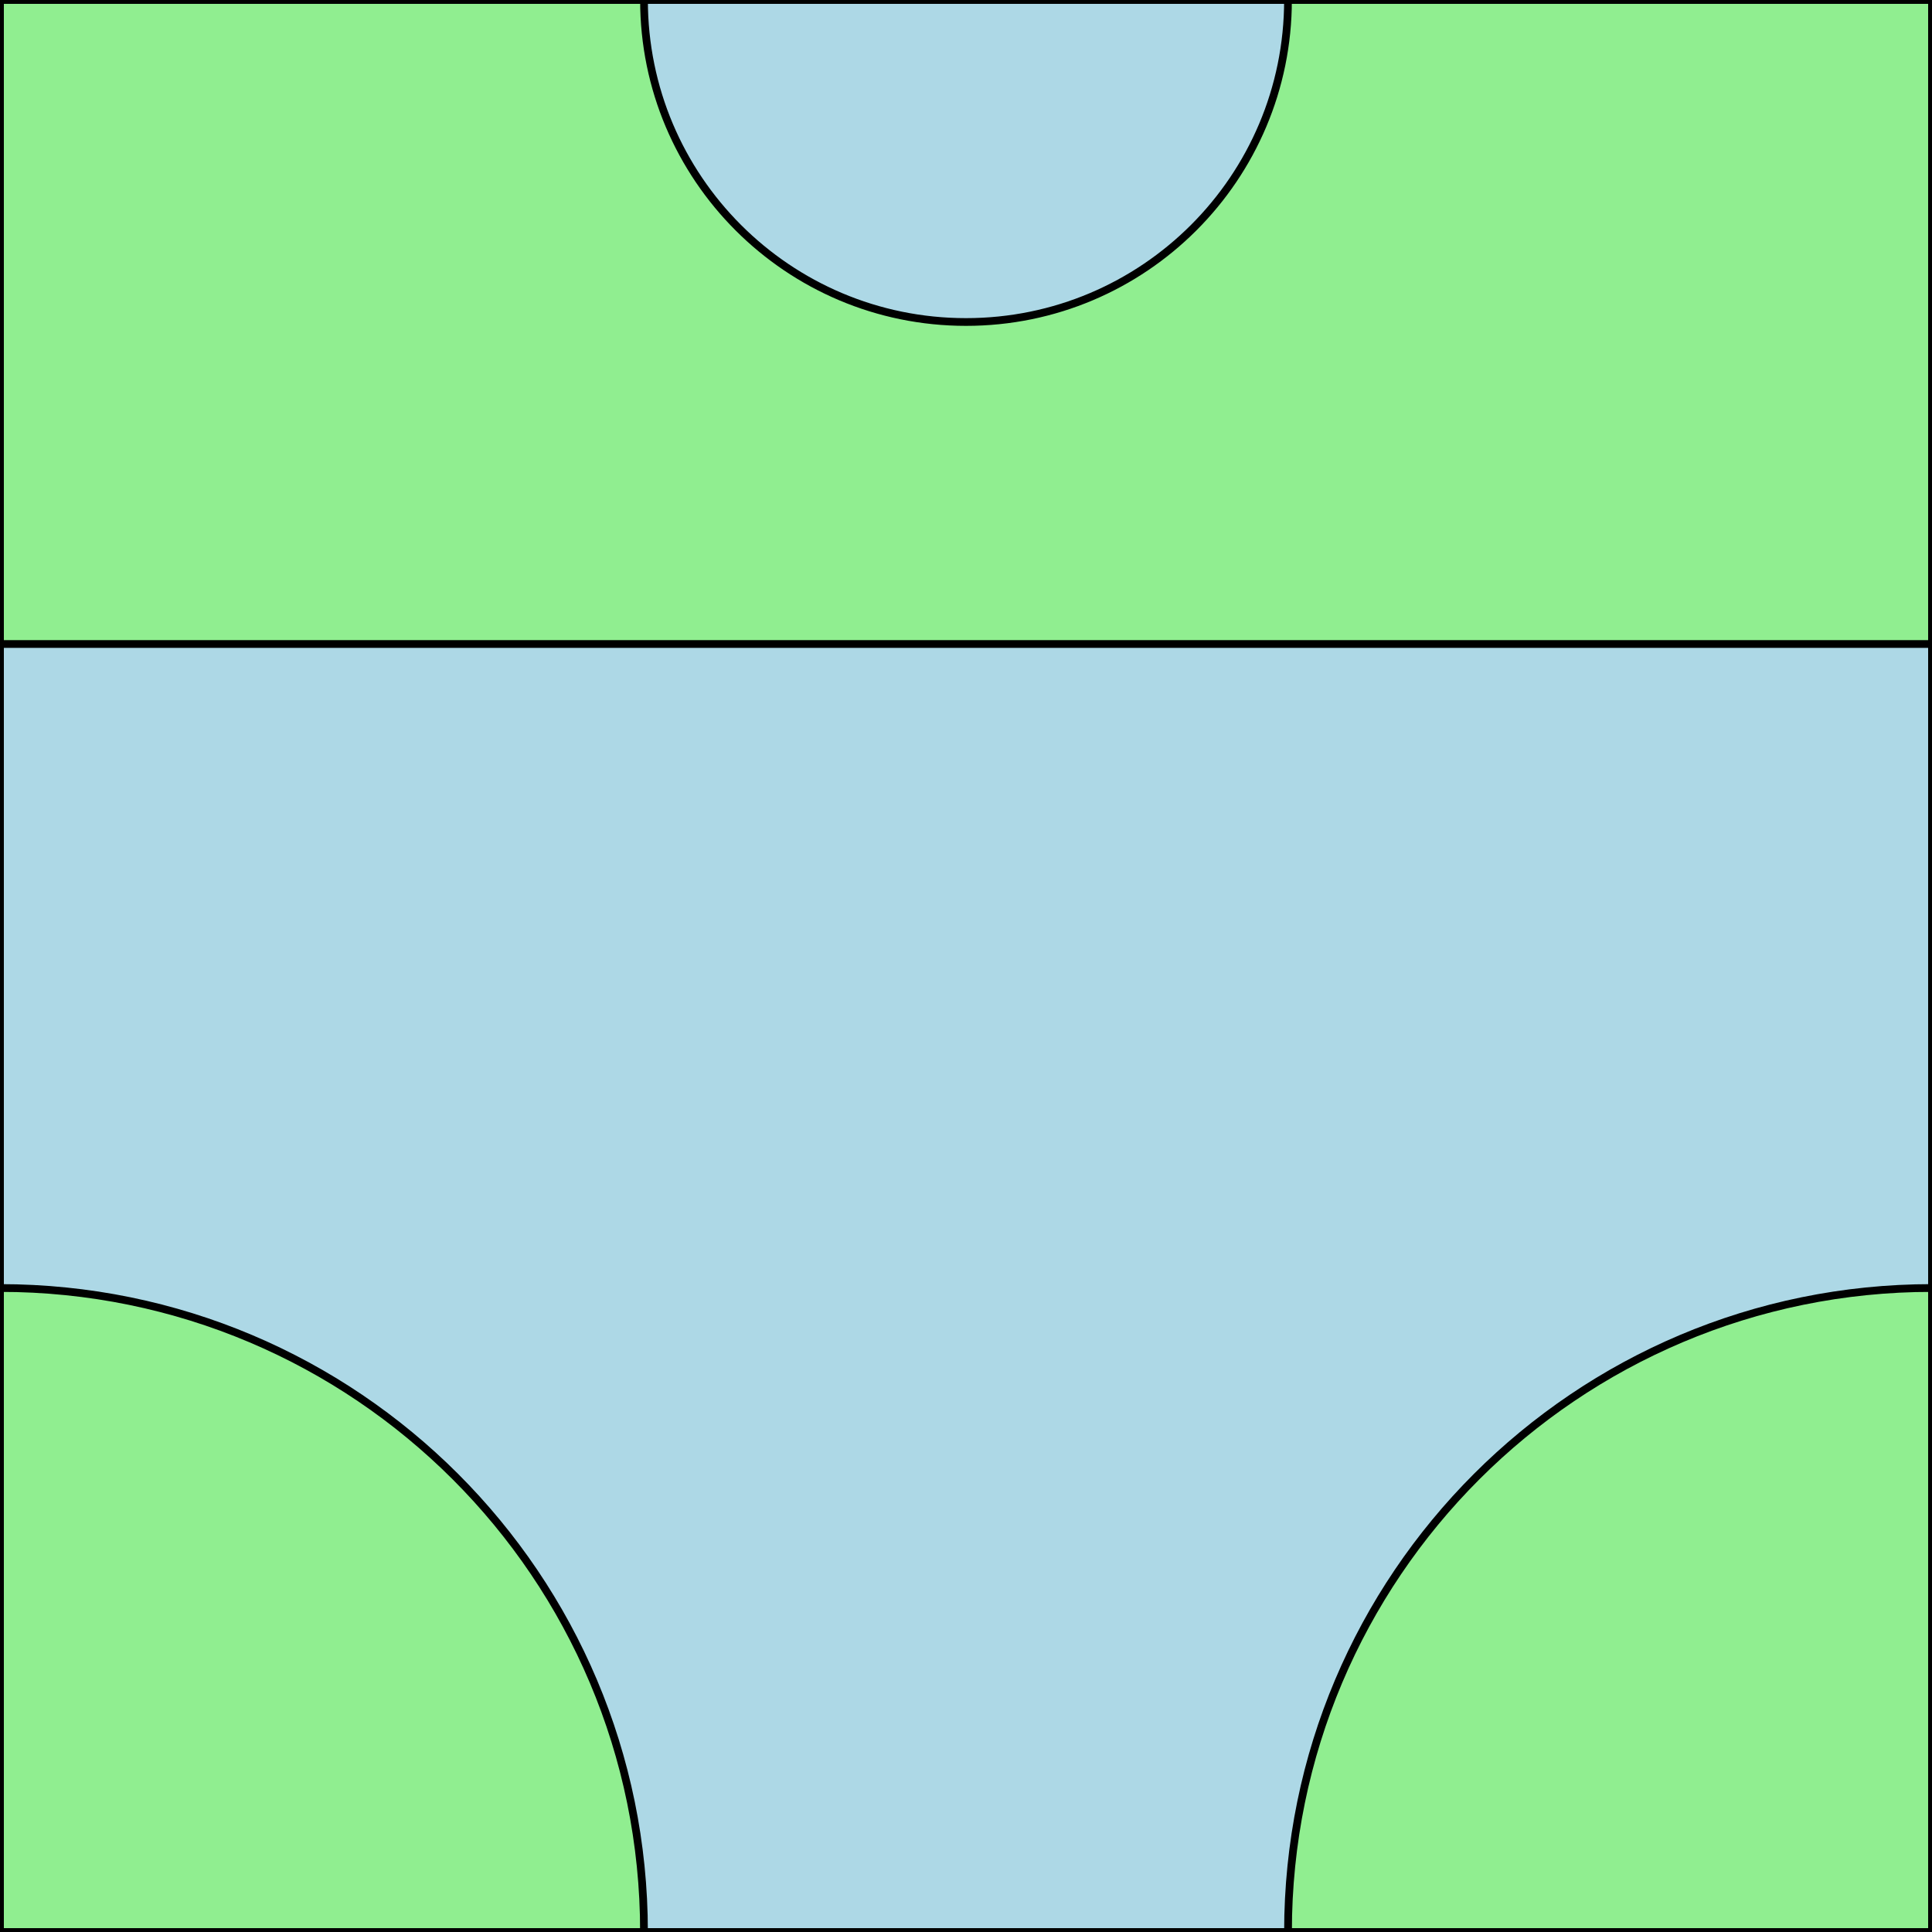
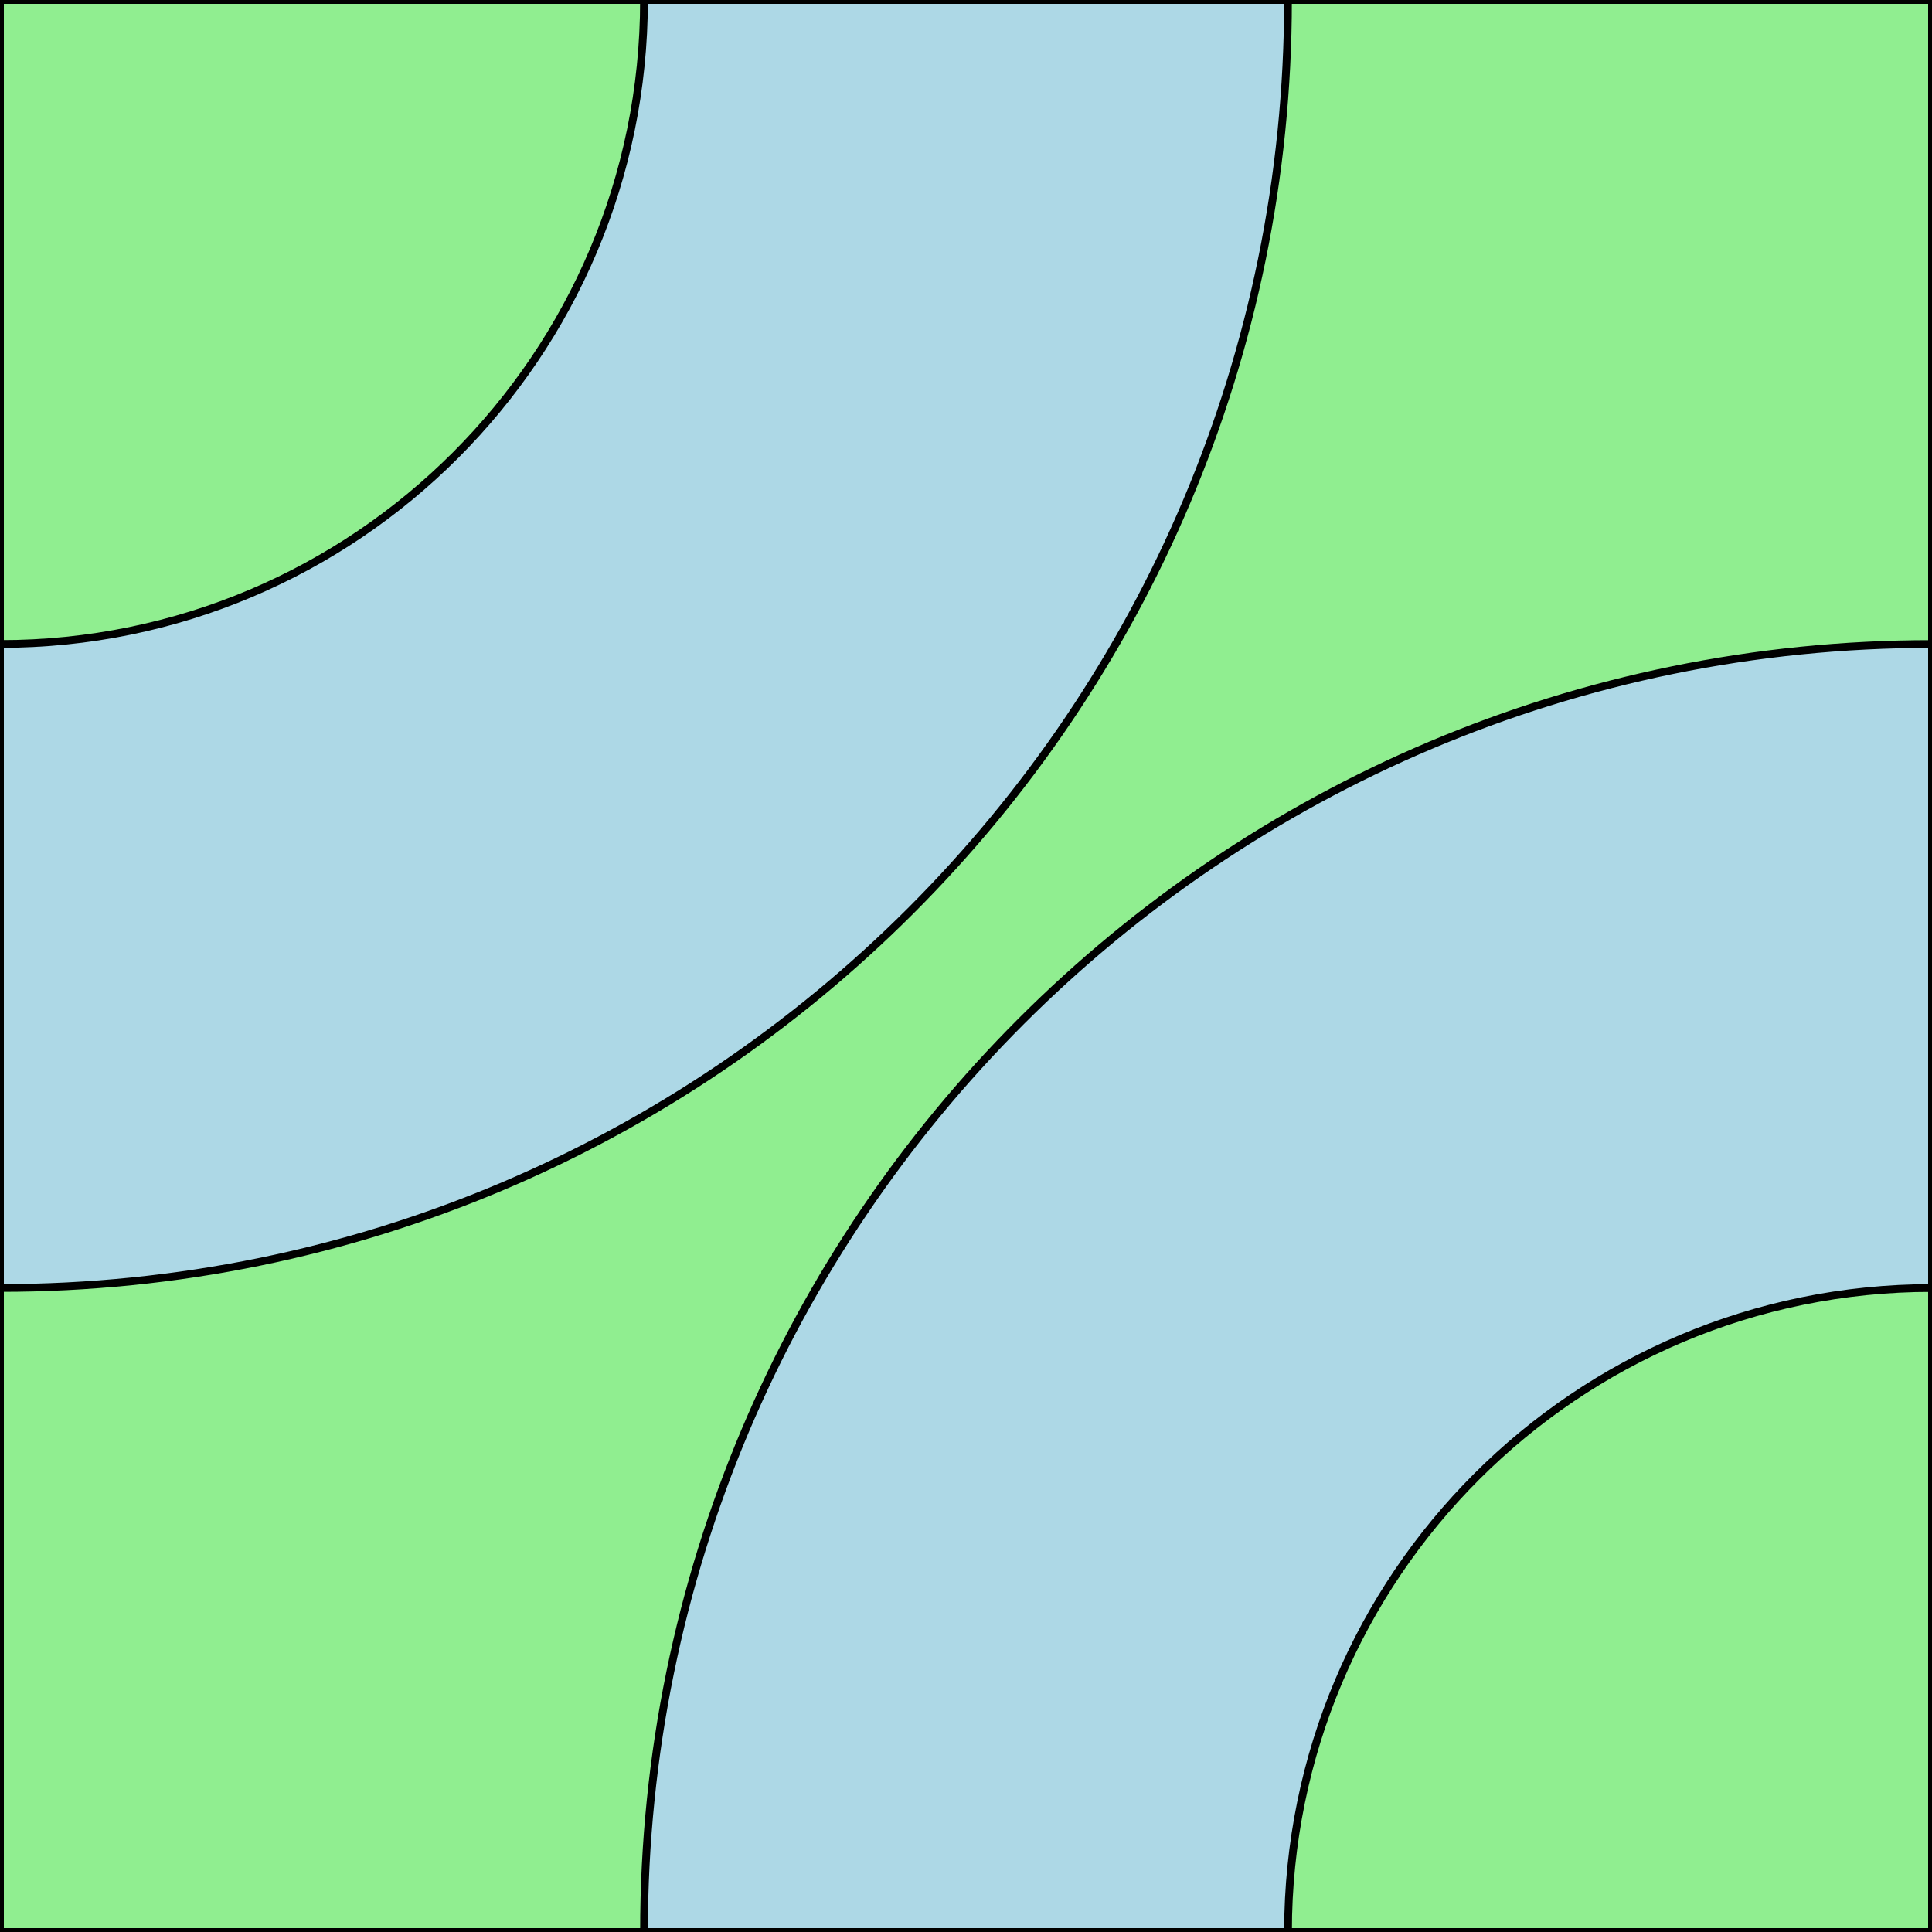
<svg xmlns="http://www.w3.org/2000/svg" height="600" stroke-opacity="1" viewBox="0 0 600 600" font-size="1" width="600" stroke="rgb(0,0,0)" version="1.1">
  <defs />
  <g stroke-linejoin="miter" stroke-opacity="1.0" fill-opacity="1.0" stroke="rgb(0,0,0)" stroke-width="2.4" fill="rgb(144,238,144)" stroke-linecap="butt" stroke-miterlimit="10.0">
    <path d="M 0,0 l -0,600 l 600,0 l 0,-600 Z" />
  </g>
  <g stroke-linejoin="miter" stroke-opacity="1.0" fill-opacity="1.0" stroke="rgb(0,0,0)" stroke-width="2.4" fill="rgb(173,216,230)" stroke-linecap="butt" stroke-miterlimit="10.0">
-     <path d="M 300,0 l -100,-0 c -0,55.228 44.772,100 100 100c 55.228,0 100,-44.772 100 -100Z" />
+     <path d="M 0,200 l -0,200 c 220.914,0 400,-179.086 400 -400l -200,-0 c -0,110.457 -89.543,200 -200 200Z" />
  </g>
  <g stroke-linejoin="miter" stroke-opacity="1.0" fill-opacity="1.0" stroke="rgb(0,0,0)" stroke-width="2.4" fill="rgb(173,216,230)" stroke-linecap="butt" stroke-miterlimit="10.0">
-     <path d="M 0,200 l -0,200 c 110.457,0 200,89.543 200 200l 200,0 c 0,-110.457 89.543,-200 200 -200l 0,-200 Z" />
+     <path d="M 600,400 l 0,-200 c -220.914,-0 -400,179.086 -400 400l 200,0 c 0,-110.457 89.543,-200 200 -200Z" />
  </g>
</svg>
